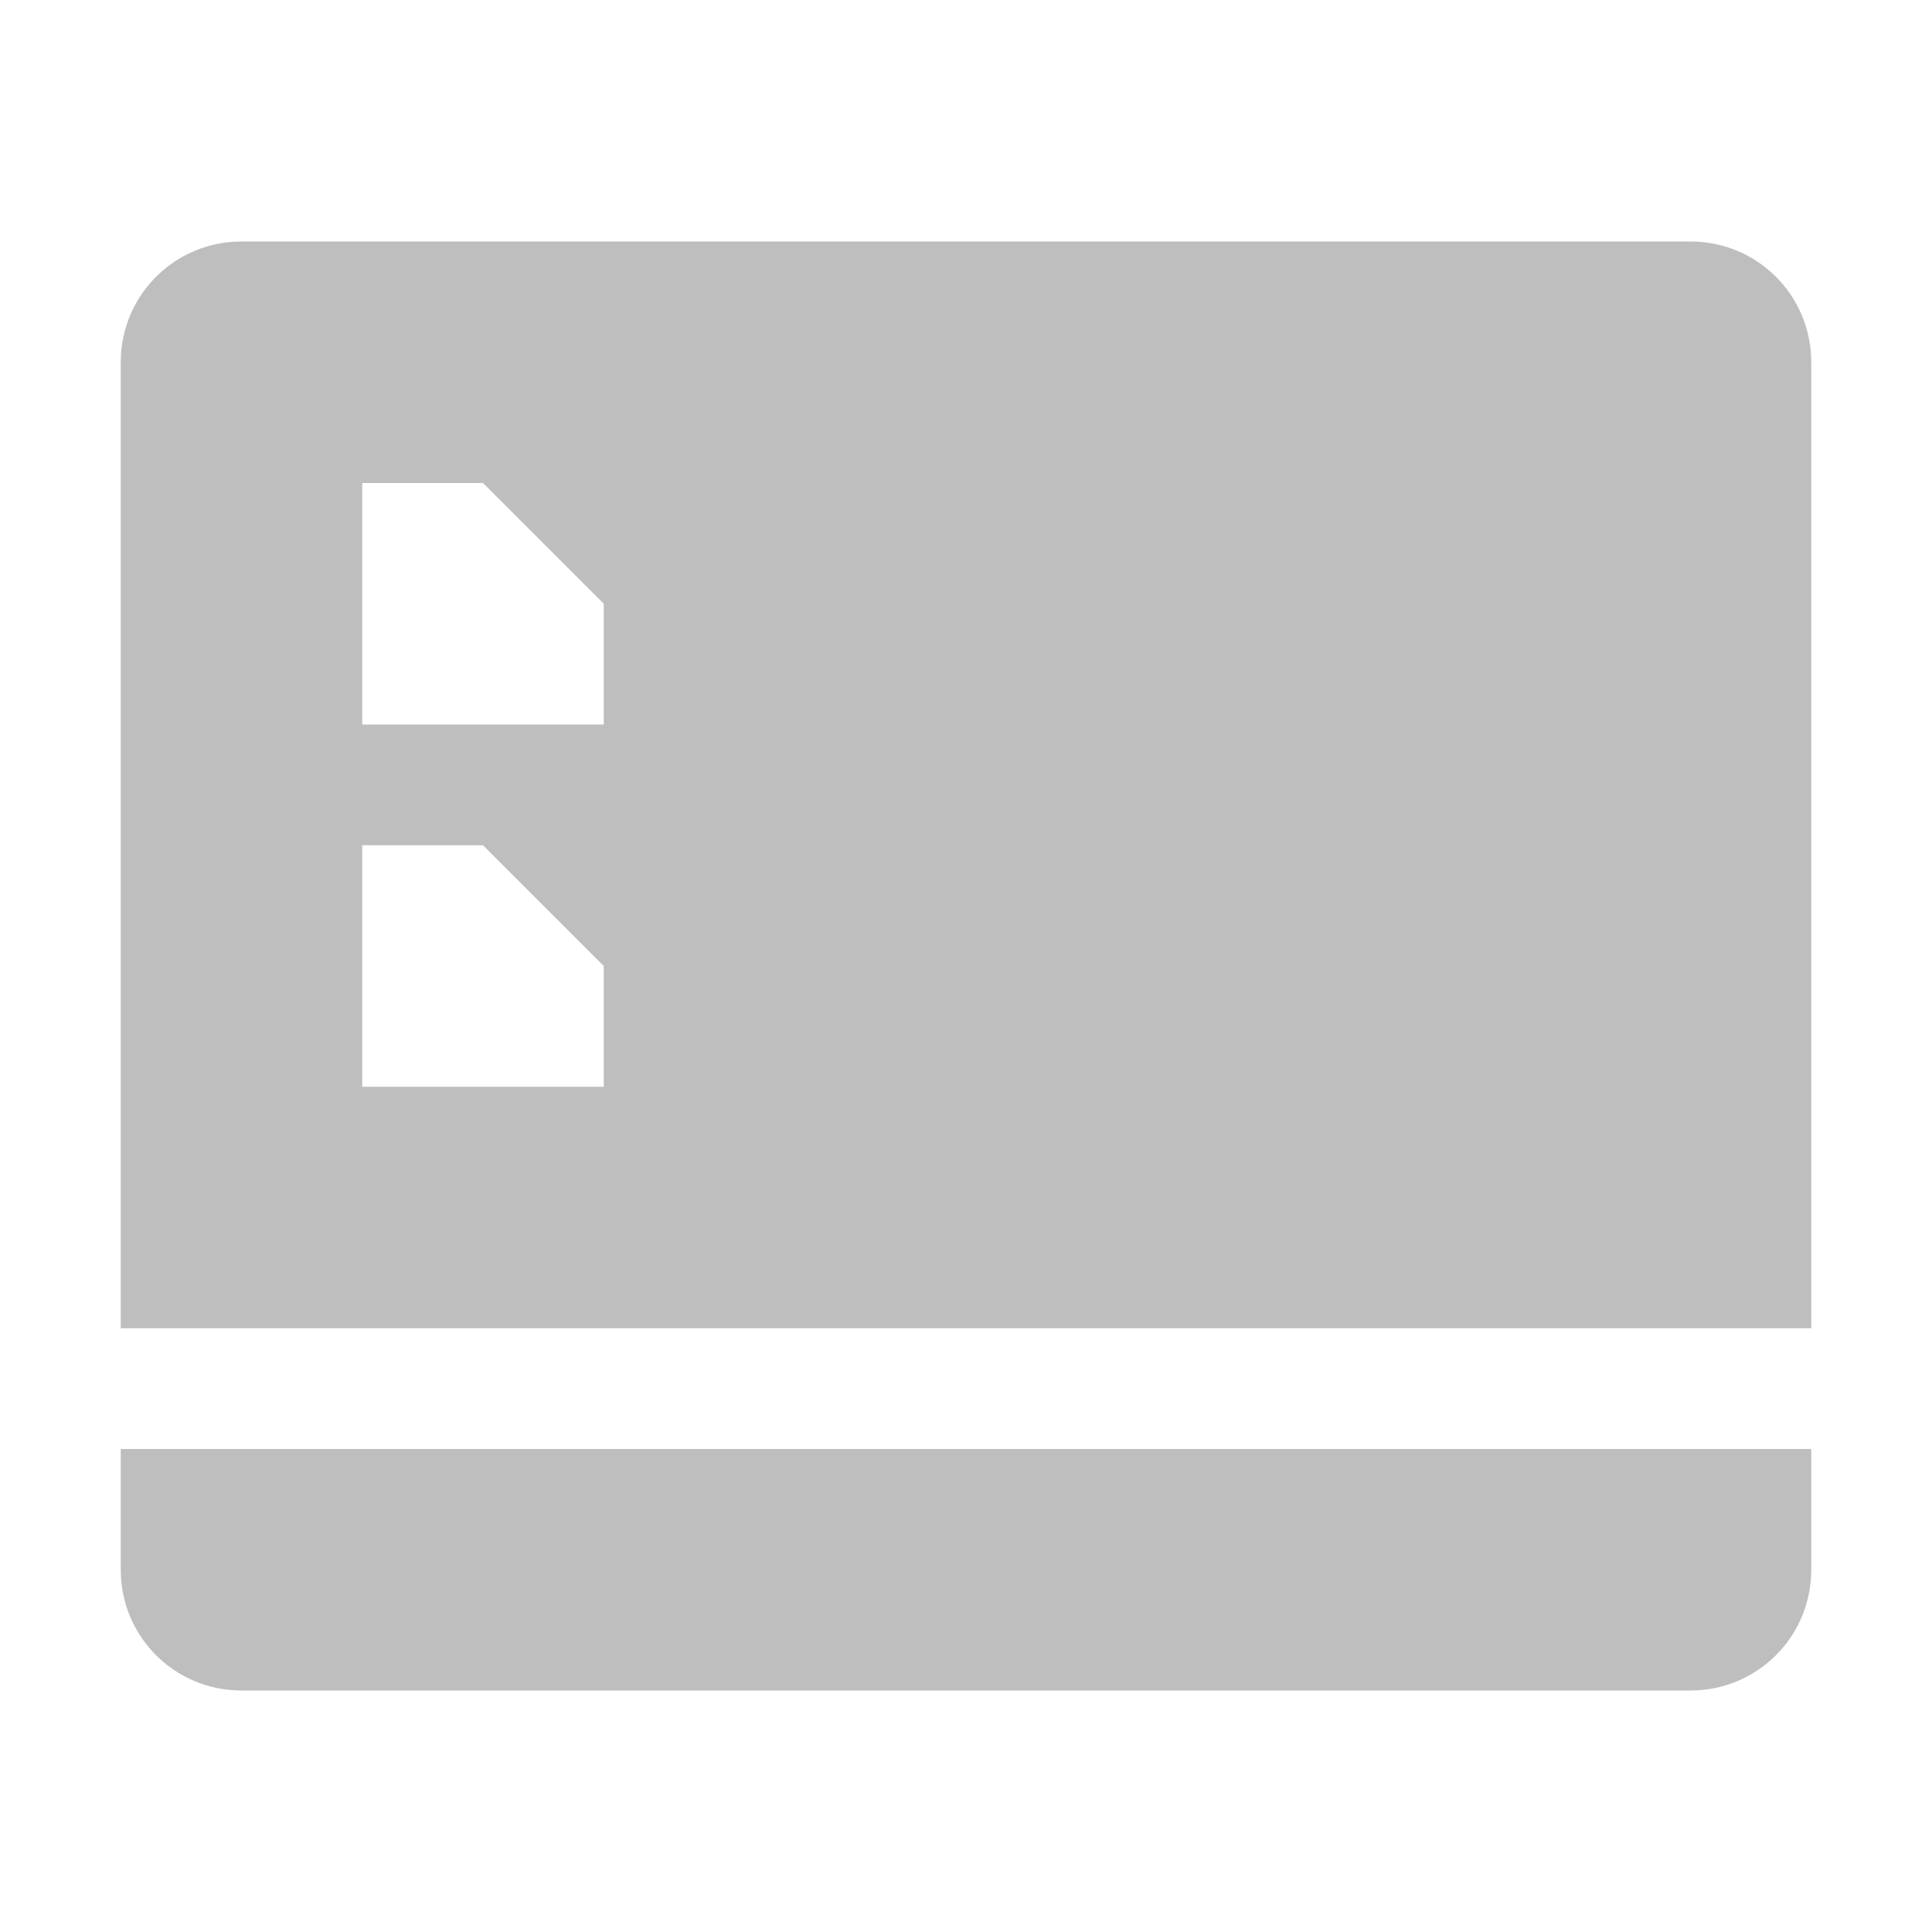
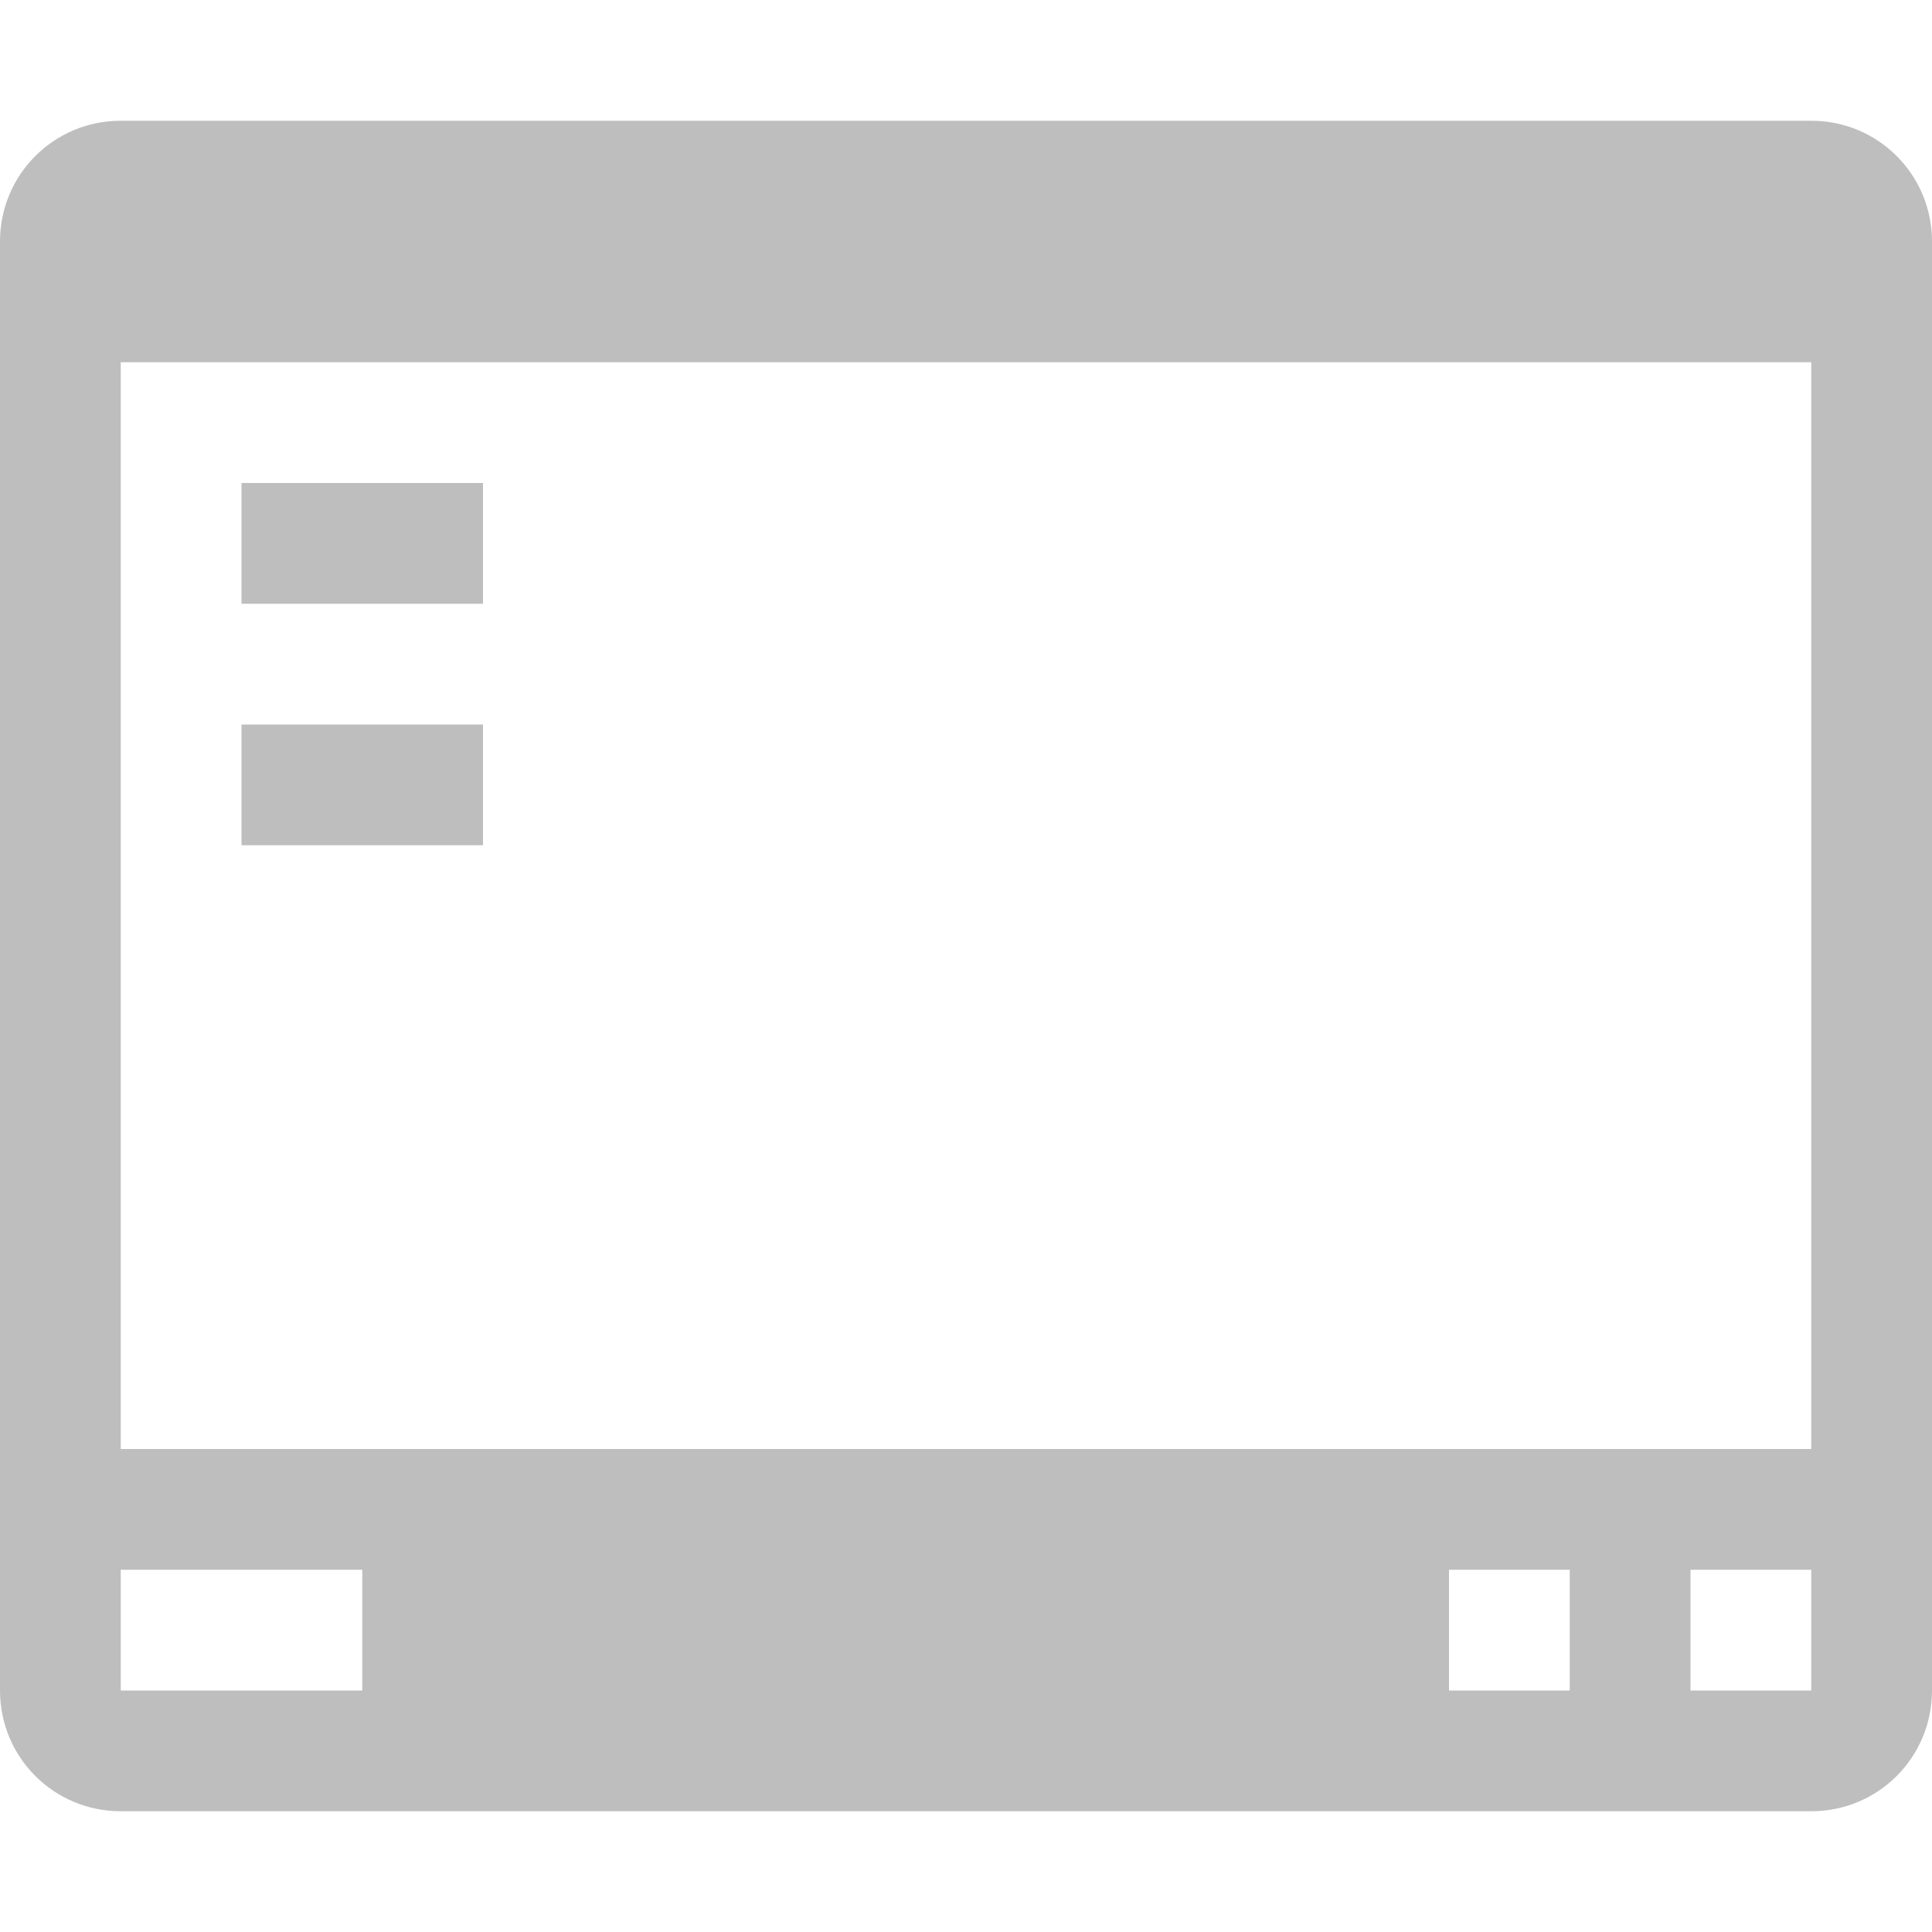
<svg xmlns="http://www.w3.org/2000/svg" width="16" height="16" version="1.1" id="svg7">
  <defs id="defs3">
    <style id="current-color-scheme" type="text/css">
   .ColorScheme-Text { color:#5c616c; } .ColorScheme-Highlight { color:#5294e2; }
  </style>
  </defs>
-   <path style="color:#5c616c;fill:#bebebe;fill-opacity:1" d="M 2,2 C 1.446,2 1,2.446 1,3 v 8 H 15 V 3 C 15,2.446 14.554,2 14,2 Z M 3,4 H 4 L 5,5 V 6 H 3 Z M 3,7 H 4 L 5,8 V 9 H 3 Z m -2,5 v 1 c 0,0.554 0.446,1 1,1 h 12 c 0.554,0 1,-0.446 1,-1 v -1 z" id="path5" />
+   <path style="color:#5c616c;fill:#bebebe;fill-opacity:1" d="M 1 1 C 0.446 1 0 1.446 0 2 L 0 14 C 0 14.554 0.446 15 1 15 L 15 15 C 15.554 15 16 14.554 16 14 L 16 2 C 16 1.446 15.554 1 15 1 L 1 1 z M 1 3 L 15 3 L 15 12 L 1 12 L 1 3 z M 2 4 L 2 5 L 4 5 L 4 4 L 2 4 z M 2 6 L 2 7 L 4 7 L 4 6 L 2 6 z M 1 13 L 3 13 L 3 14 L 1 14 L 1 13 z M 12 13 L 13 13 L 13 14 L 12 14 L 12 13 z M 14 13 L 15 13 L 15 14 L 14 14 L 14 13 z " id="path5" />
</svg>
